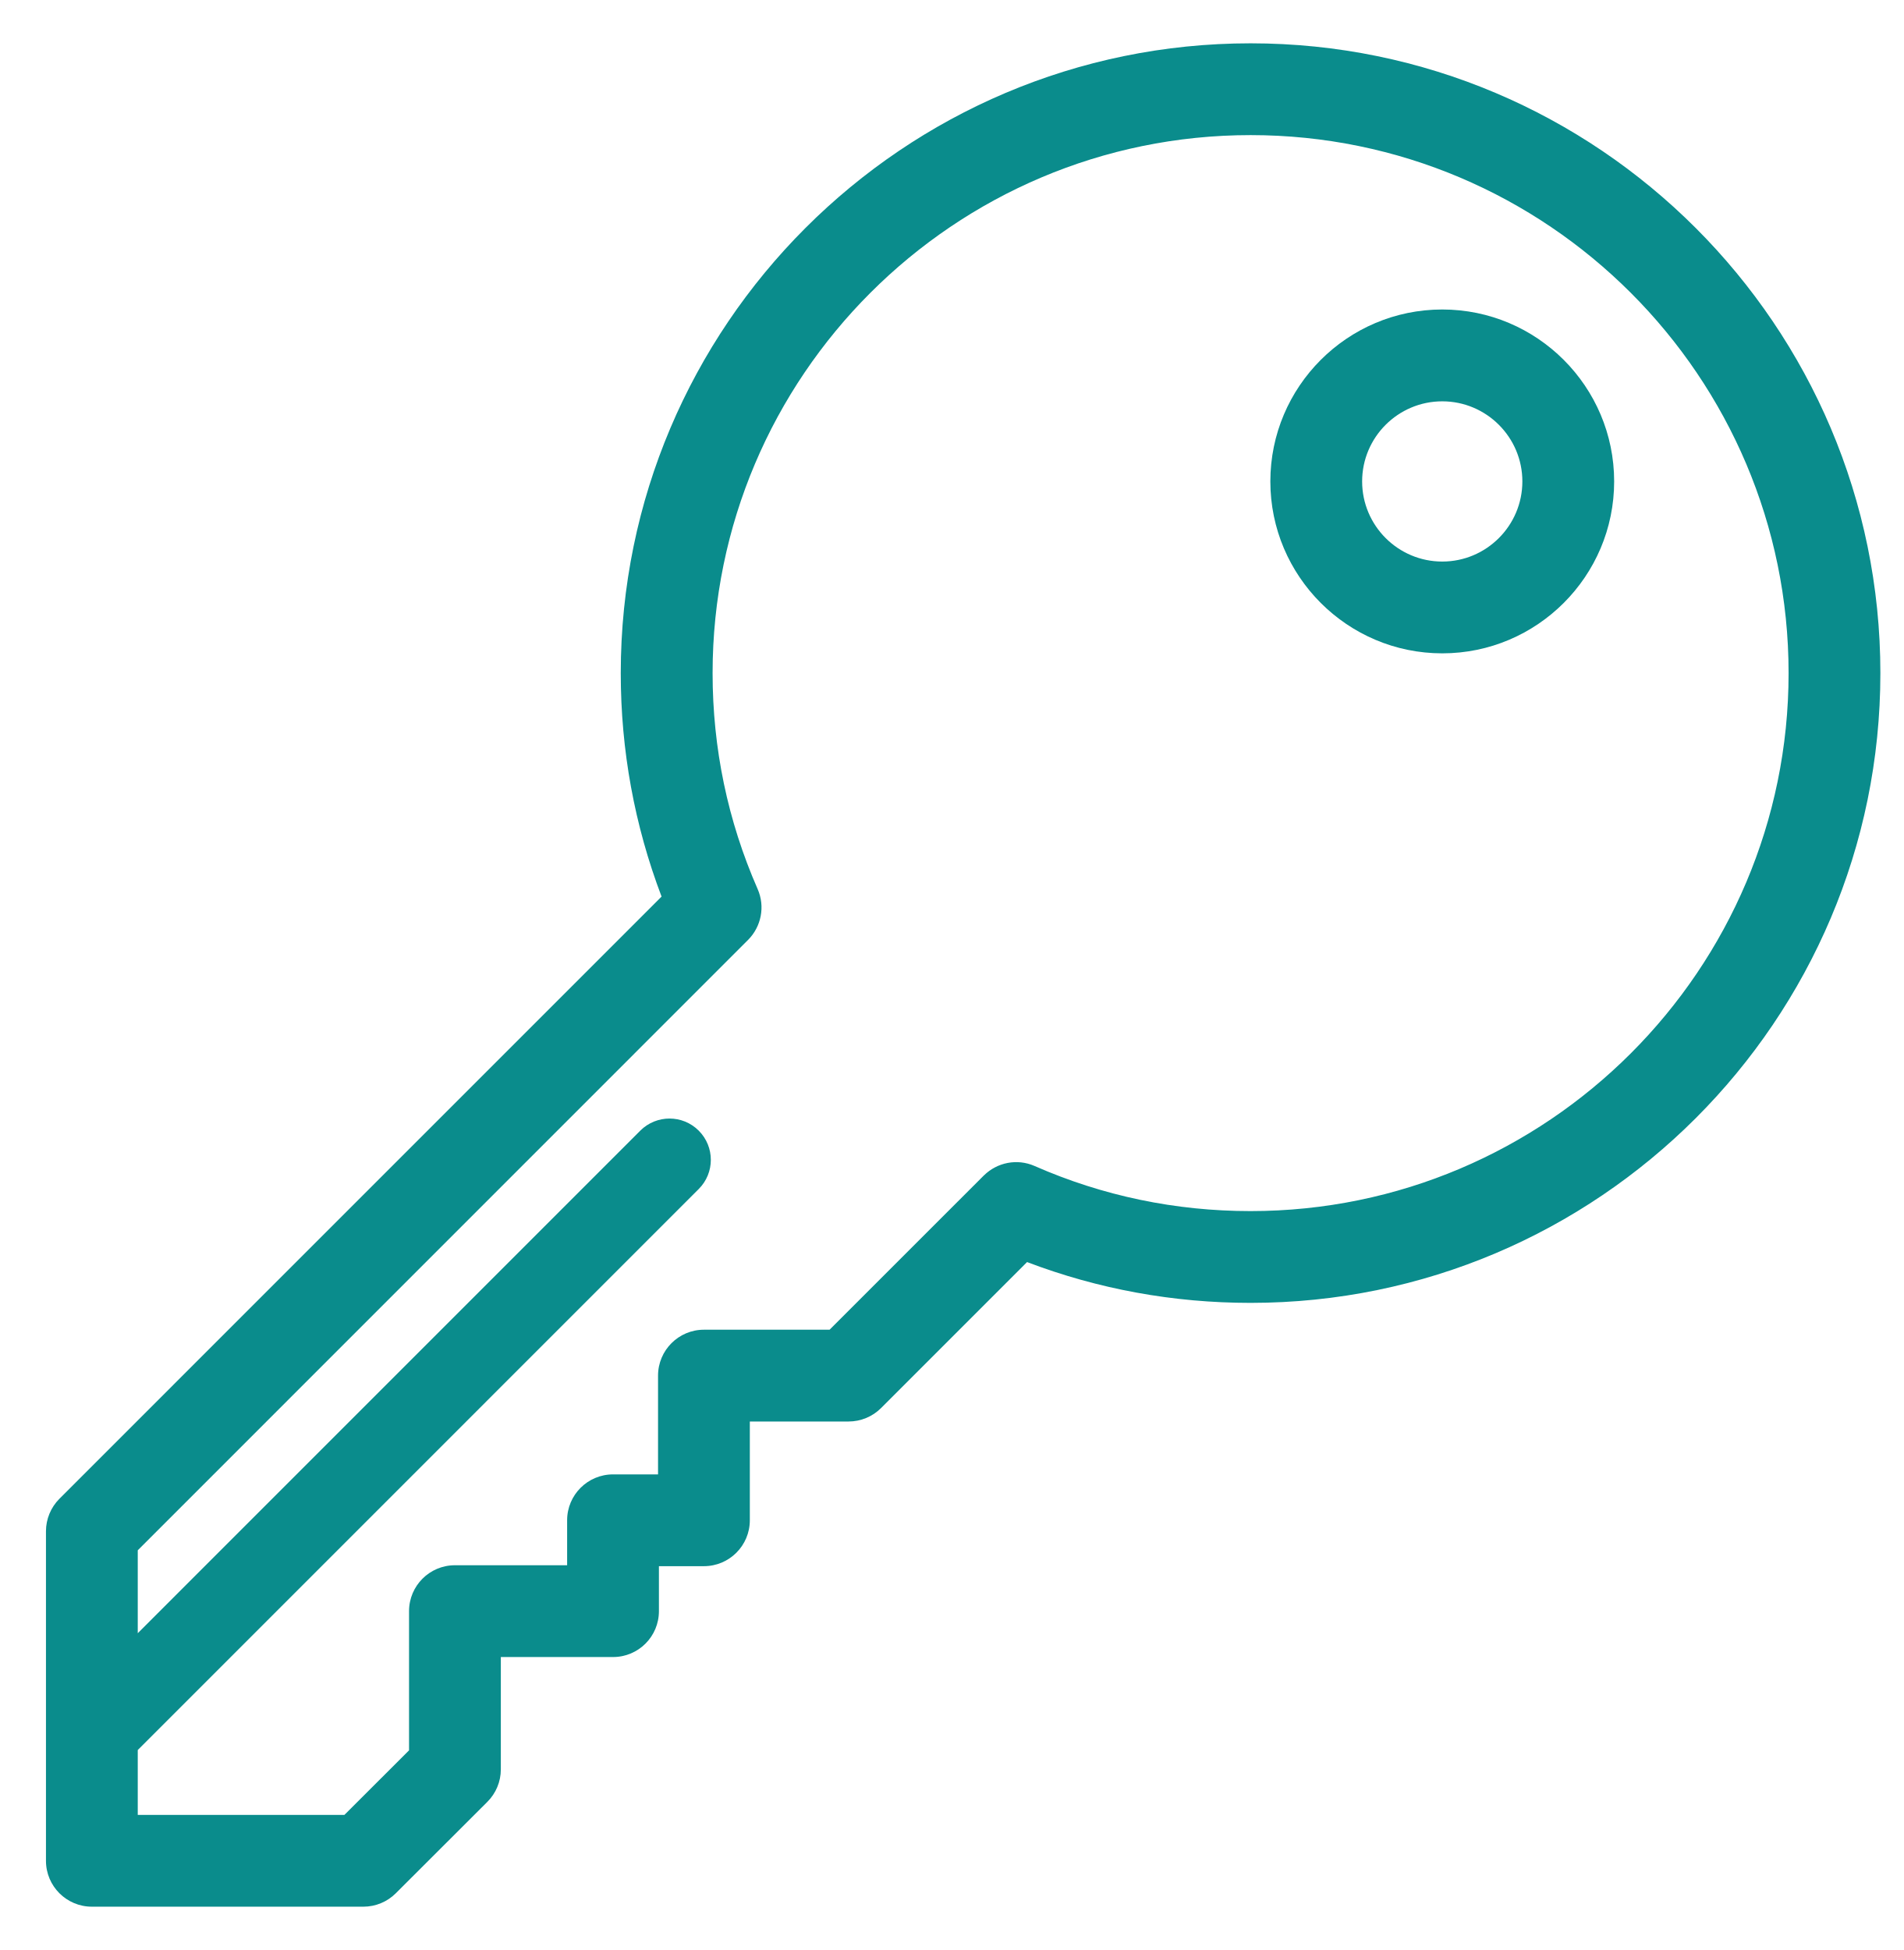
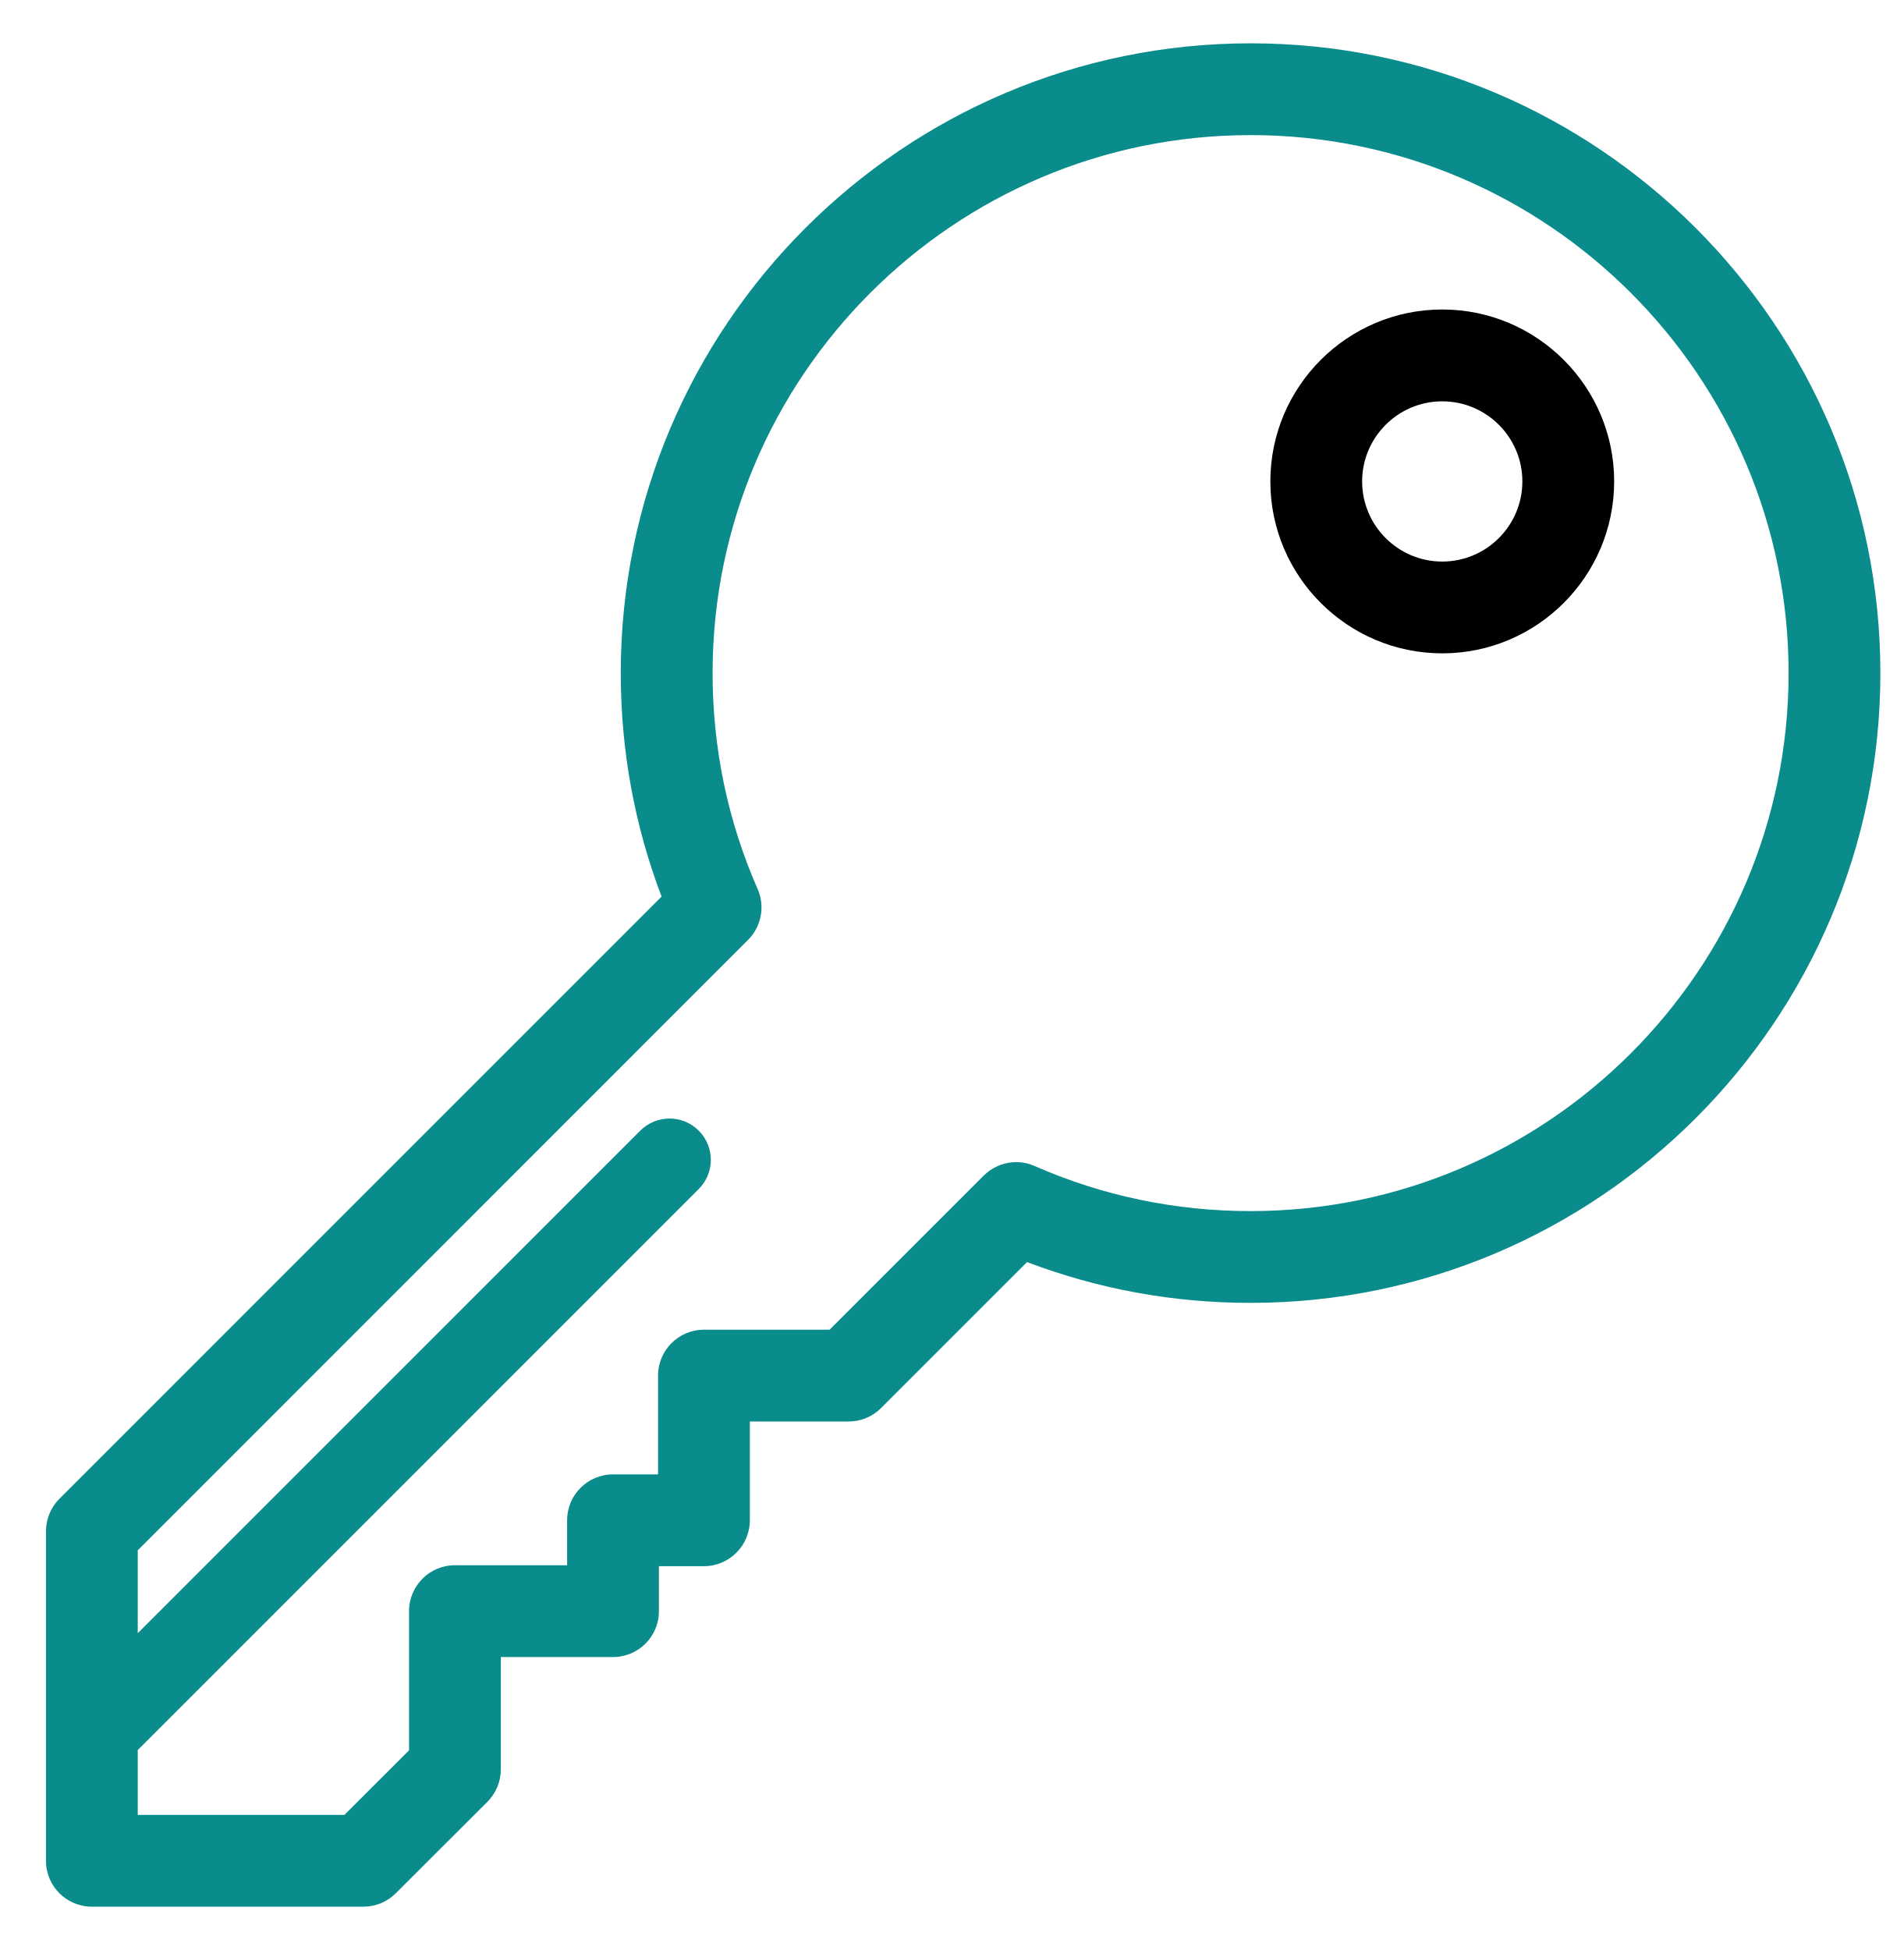
<svg xmlns="http://www.w3.org/2000/svg" width="41" height="42" viewBox="0 0 41 42" fill="none">
  <path d="M26.935 0.933C19.456 0.933 13.37 7.018 13.37 14.498C13.37 16.16 13.666 17.776 14.249 19.311L1.279 32.282C1.094 32.468 0.99 32.719 0.99 32.981V40.079C0.99 40.624 1.432 41.067 1.978 41.067H7.827C8.089 41.067 8.34 40.963 8.525 40.778L10.496 38.81C10.682 38.625 10.787 38.373 10.787 38.111V35.69H13.204C13.75 35.69 14.192 35.248 14.192 34.702V33.733H15.161C15.707 33.733 16.15 33.29 16.15 32.744V30.617H18.277C18.539 30.617 18.791 30.513 18.976 30.328L22.121 27.183C23.656 27.767 25.272 28.062 26.935 28.062C34.415 28.062 40.5 21.977 40.5 14.498C40.5 7.018 34.415 0.933 26.935 0.933ZM26.935 26.085C25.317 26.085 23.752 25.759 22.284 25.114C21.904 24.947 21.477 25.039 21.197 25.312C21.194 25.315 21.191 25.317 21.188 25.32L17.868 28.64H15.161C14.616 28.64 14.173 29.083 14.173 29.629V31.756H13.204C12.658 31.756 12.215 32.198 12.215 32.744V33.713H9.798C9.252 33.713 8.81 34.156 8.81 34.702V37.7L7.418 39.09H2.967V37.693L15.049 25.61C15.397 25.263 15.397 24.7 15.049 24.352C14.702 24.005 14.139 24.005 13.791 24.352L2.967 35.177V33.391L16.112 20.244C16.115 20.241 16.117 20.239 16.12 20.236C16.393 19.956 16.485 19.529 16.318 19.148C15.674 17.68 15.348 16.115 15.348 14.498C15.348 8.108 20.546 2.91 26.936 2.91C33.325 2.91 38.523 8.108 38.523 14.498C38.523 20.887 33.325 26.085 26.935 26.085Z" fill="#0A8C8C" />
-   <path d="M31.064 6.666C29.022 6.666 27.361 8.327 27.361 10.369C27.361 12.411 29.022 14.072 31.064 14.072C33.105 14.072 34.766 12.411 34.766 10.369C34.766 8.327 33.105 6.666 31.064 6.666ZM31.064 12.095C30.112 12.095 29.338 11.321 29.338 10.369C29.338 9.418 30.112 8.644 31.064 8.644C32.015 8.644 32.789 9.418 32.789 10.369C32.789 11.321 32.015 12.095 31.064 12.095Z" fill="#0A8C8C" />
+   <path d="M31.064 6.666C29.022 6.666 27.361 8.327 27.361 10.369C27.361 12.411 29.022 14.072 31.064 14.072C33.105 14.072 34.766 12.411 34.766 10.369C34.766 8.327 33.105 6.666 31.064 6.666ZM31.064 12.095C30.112 12.095 29.338 11.321 29.338 10.369C29.338 9.418 30.112 8.644 31.064 8.644C32.015 8.644 32.789 9.418 32.789 10.369C32.789 11.321 32.015 12.095 31.064 12.095Z" fill="currentColor" />
</svg>
